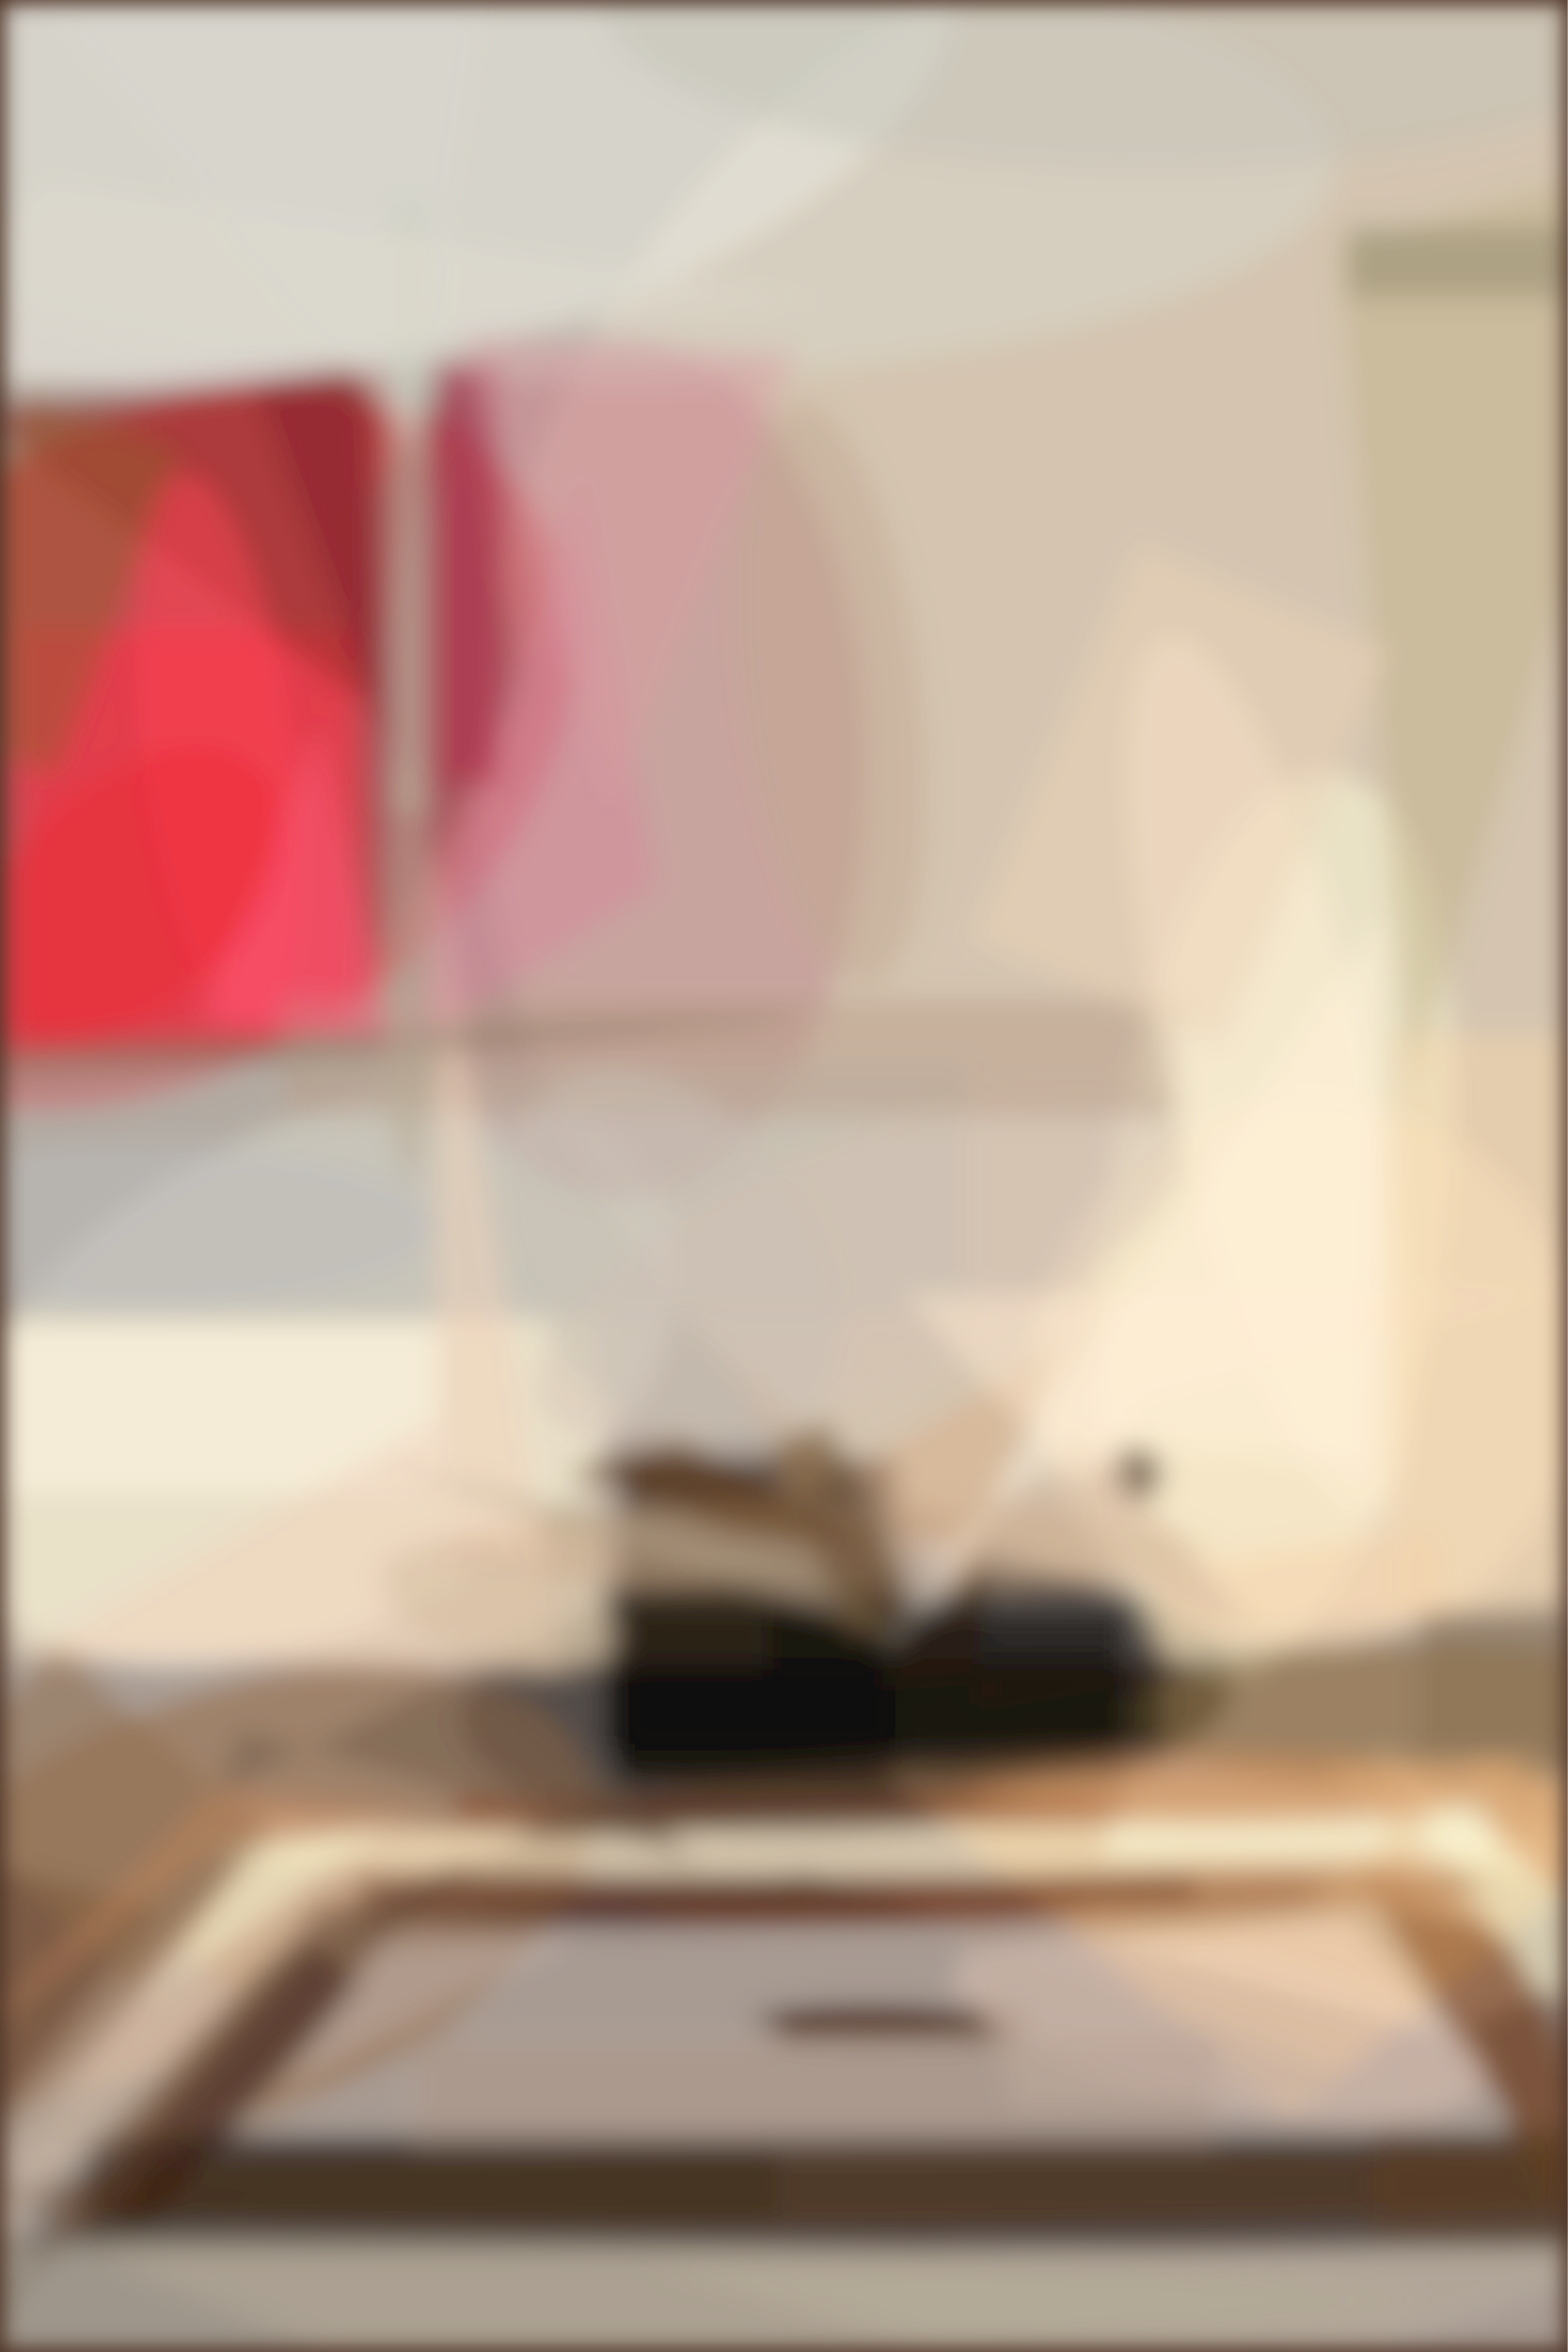
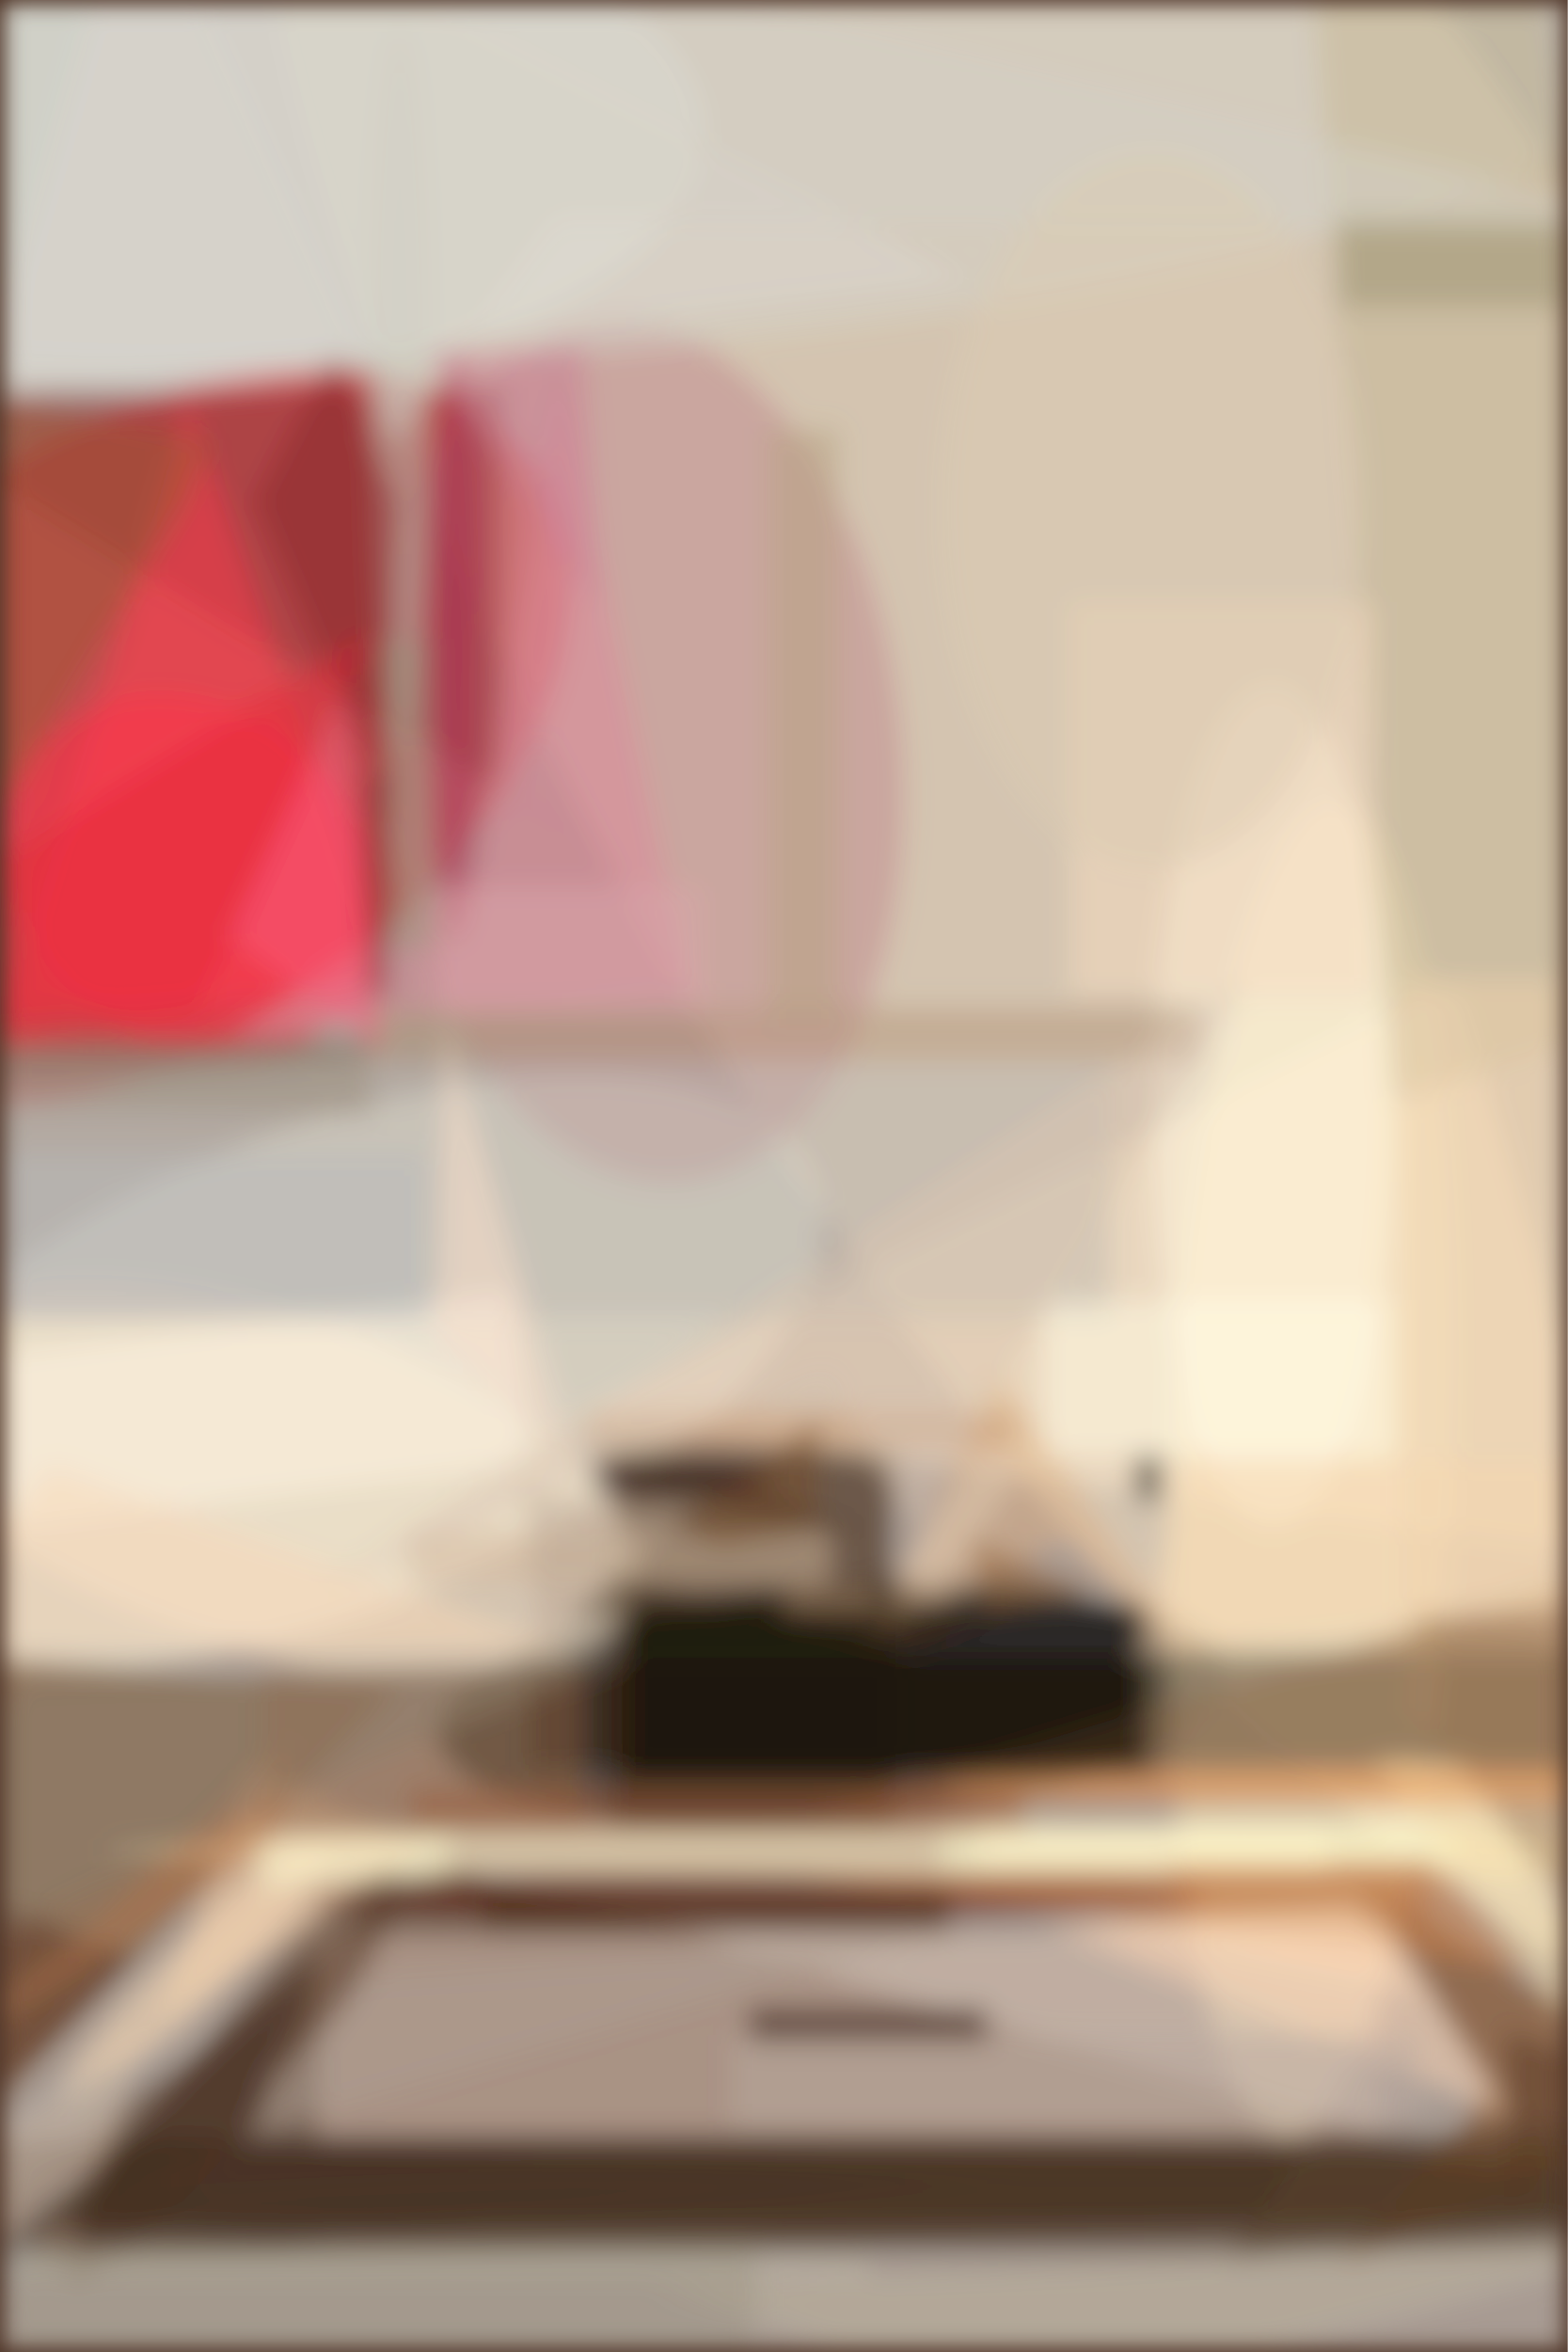
<svg xmlns="http://www.w3.org/2000/svg" viewBox="0 0 1400 2100">
  <defs />
  <filter id="a">
    <feGaussianBlur stdDeviation="12" />
  </filter>
  <rect width="100%" height="100%" fill="#503629" />
  <g filter="url(#a)">
    <g fill-opacity=".5" transform="translate(4.1 4.1) scale(8.20313)">
-       <circle r="1" fill="#fffffc" transform="matrix(-30.88993 163.4803 -166.0616 -31.37766 90.3 115.2)" />
-       <circle cx="146" cy="82" r="94" fill="#ffefce" />
-       <circle r="1" transform="matrix(-42.10919 2.40308 -.84236 -14.76063 91.7 184.5)" />
-       <circle r="1" fill="#e20012" transform="matrix(-41.06241 26.16283 -18.81388 -29.52828 17 81)" />
-       <circle r="1" fill="#fffff1" transform="matrix(13.22978 23.47907 -37.51339 21.1377 33.6 149.7)" />
-       <path fill="#060000" d="M173.5 244.5H8.5v-13h165z" />
-       <circle r="1" fill="#fff" transform="matrix(-5.6332 -32.54642 69.07094 -11.95494 34.2 7.2)" />
-       <circle r="1" fill="#ffffdb" transform="matrix(-6.58205 49.3302 -18.42695 -2.45868 138.3 132.9)" />
-       <ellipse cx="75" cy="207" fill="#300" rx="43" ry="3" />
-       <path fill="#1b0800" d="M67 158h30v36H67z" />
-       <circle r="1" fill="#966a43" transform="matrix(-8.33676 -21.75466 39.48306 -15.1306 23.8 207.1)" />
-       <ellipse cx="67" cy="83" fill="#bd858d" rx="27" ry="47" />
-       <path fill="#ffce8d" d="M140 230l45-37-90-1z" />
-       <path fill="#fff4d2" d="M0 143h65v37H0z" />
-       <path d="M66 175h56v18H66z" />
-       <path fill="#ffddb8" d="M57.6 199.1L28 213.3-16 259l44.8-62.5z" />
-       <ellipse cx="89" cy="168" fill="#caa783" rx="42" ry="5" />
-       <path fill="#210500" d="M9.2 238.7l24.3-28 5.3 4.6-24.3 28z" />
-       <path fill="#843e0e" d="M146.3 201.9l4.6 1.5 13.9 7.6 20.2 55.1z" />
-       <path fill="#ff3347" d="M2 68h36v44H2z" />
-       <ellipse cx="154" cy="186" fill="#8e6835" rx="32" ry="8" />
-       <circle cx="142" cy="149" r="30" fill="#ffeccb" />
-       <path fill="#bebcb3" d="M0 115h105v28H0z" />
-       <path fill="#952926" d="M-4 44l46-5-3 37z" />
-       <circle r="1" fill="#48270d" transform="rotate(-90.5 167.1 70.1) scale(4.39605 108.7924)" />
-       <ellipse cx="128" cy="201" fill="#ffeec7" rx="106" ry="3" />
-       <ellipse cx="63" cy="17" fill="#d8d8cc" rx="82" ry="24" />
-       <circle r="1" fill="#94562c" transform="matrix(.12693 2.95057 -46.68253 2.00823 116 206.3)" />
-       <path fill="#5a361e" d="M-16 199v52l33-44z" />
-       <path fill="#43210d" d="M84 218h27v4H84z" />
-       <circle r="1" fill="#e3c6b6" transform="matrix(-1.75095 8.3061 -28.77135 -6.06507 132.2 220.4)" />
-       <path fill="#c3b48b" d="M153 119l32-104-40 11z" />
-       <path fill="#8f4a50" d="M40.1 104.7L56.7 75l-7-36.3-11.1 16.5z" />
-       <circle cx="123" cy="160" r="3" fill="#210c04" />
-       <path fill="#fffcd0" d="M149 189.4l31.1 23.8 2.6 6.8-16-3.8z" />
-       <circle r="1" fill="#d7c5b7" transform="rotate(-113.8 91.2 38.3) scale(13.46048 38.12228)" />
-       <path fill="#c1cbb1" d="M42 21h4v67h-4z" />
-       <path fill="#bb9e8b" d="M30 108h98v13H30z" />
-       <path fill="#84360f" d="M49 195h73v3H49z" />
-       <circle r="1" fill="#fff0d6" transform="matrix(-10.74778 2.54647 -11.29542 -47.67408 137.8 116.5)" />
-       <path fill="#916f4e" d="M14.2 216l-23.4-22 15-16 23.4 21.8z" />
-       <path fill="#fff9e7" d="M0 144h48v18H0z" />
-       <path fill="#ffffd9" d="M27 201l-12 17 26-19z" />
-       <path fill="#6a3b20" d="M129.5 203.5v3h-91v-3z" />
-       <path fill="#975b31" d="M2.4 42l16.8 6.5L5.6 84l-16.8-6.5z" />
-       <circle r="1" fill="#ff4252" transform="matrix(-3.94578 -30.38084 8.1084 -1.0531 23.3 81.4)" />
-       <path fill="#60432f" d="M33.1 207.8L8.6 236.5l-23.4 29.4L51 201.8z" />
-       <ellipse cx="10" cy="250" fill="#aea691" rx="143" ry="7" />
-       <path fill="#dbb189" d="M104.2 172.6l-24.5-25 6 15.8 28.7-17.4z" />
-       <path fill="#f3d2ba" d="M46.9 92l.1 61.7-44.9 26.2 58.8 1.8z" />
-       <path fill="#c2b3ad" d="M30 227l11-16 22-1z" />
-       <path fill="#ffffe3" d="M162 196.1v5l-42 .8v-5z" />
-       <path fill="#ae998a" d="M44 221h88v12H44z" />
-       <path fill="#928b6c" d="M146 24h24v8h-24z" />
-       <path fill="#0c0600" d="M65 180h61v10H65z" />
-       <path fill="#fc5c7a" d="M21.2 110.8l13-32.3L37.3 91l5.5 22.4z" />
-       <path fill="#d78b9d" d="M63 50l8 46-29 19z" />
-       <path fill="#6f5a49" d="M51.2 180.4l-27.9 14.5 2.2-7.2 50.1 14.6z" />
-       <path fill="#59320f" d="M60.8 159.5l18.3 6.5 17.1 2.4-22.4-12.5z" />
-       <path fill="#bdb29f" d="M70 246l57 17 58-20z" />
-       <ellipse cx="132" cy="194" fill="#d18f5a" rx="28" ry="4" />
-       <circle r="1" fill="#8d7b66" transform="matrix(-66.68606 4.3714 -.09663 -1.47407 20.1 114.4)" />
-       <path fill="#ffe0c3" d="M119 210.5l39.1 10.8-11.8-13.4-19.1 2z" />
-       <path fill="#3c3323" d="M65 172h18v9H65z" />
-       <path fill="#ecd5b9" d="M105 101.8l18.4-43.3L151 70.2l-18.4 43.3z" />
-       <path fill="#f6d3aa" d="M125.9 180.2l-1.4-10 31.6-4.4 1.4 10z" />
-       <path fill="#623f26" d="M176.9 236.2l-9.2 3.9-8.6-20.3 9.2-3.9z" />
-       <circle r="1" fill="#ed2a36" transform="matrix(-8.30711 -8.90063 14.65696 -13.67958 13.2 97)" />
-       <path fill="#958f86" d="M-16 265.8l34.6-41.7L-16 234l73.2 30.3z" />
-       <path fill="#831b25" d="M27 41l12-1 3 42z" />
-       <path fill="#b32649" d="M47 39h7v46h-7z" />
-       <path fill="#866f50" d="M154 175h16v16h-16z" />
-       <path fill="#ffebd0" d="M122.6 151.8l-1.5 14.2-23.2-25.6 71.7-.6z" />
-       <path fill="#b5a289" d="M88 169.4l-47.9-10.7 51.3 16.9 6.6 2.9z" />
-       <circle r="1" fill="#e1a064" transform="matrix(9.21079 8.2354 -2.84259 3.17926 169.1 199.8)" />
-       <ellipse cx="94" cy="219" fill="#412312" rx="13" ry="2" />
-       <path fill="#513523" d="M87.6 203.1l14.6 5.2-69.8.8 17.9-1.4z" />
-       <ellipse cx="125" fill="#c4c5b9" rx="60" ry="18" />
-       <circle r="1" fill="#c3ab93" transform="matrix(9.59091 -1.16063 3.87063 31.9852 90.2 75)" />
-       <path fill="#6d5031" d="M98.6 175.4L92 178l-8.7-21.4L90 154z" />
-       <path fill="#c1855a" d="M-6.1 224l28.8-23.3 24.4-4.1-23.9-2.7z" />
-       <path fill="#fff4dd" d="M95 180.1l55.5-81.5-2.4 60.2-32.7-2.6z" />
-       <path fill="#dbd9d0" d="M46.1 49.8l-1.3-2.7L55-16-4.4-9.6z" />
-       <path fill="#ccbbad" d="M19.3 211.4l5.7 5.5-40.3 41.7-5.7-5.5z" />
-       <path fill="#ceb299" d="M121 159l-21 5 36 13z" />
-       <path fill="#f4d6ad" d="M151 112h19v63h-19z" />
-       <path fill="#d89ea2" d="M66 88L50 36l36 2z" />
-       <ellipse cx="44" cy="105" fill="#baab95" rx="3" ry="23" />
-       <path fill="#3f2819" d="M14 233h70v8H14z" />
-       <circle r="1" fill="#543826" transform="matrix(31.42175 -4.13675 .35617 2.70536 87.6 194.8)" />
-       <path fill="#281806" d="M105.5 185.2l31.1-5.3-42.5 3.1 12.9-13.5z" />
-       <path fill="#e0dcd0" d="M90 32L-16 44 4 19z" />
-       <circle r="1" fill="#dcd1c9" transform="matrix(-1.27075 3.65287 -2.67564 -.93079 101 170.4)" />
-       <circle r="1" fill="#cbc3b7" transform="matrix(-13.37759 -18.73945 12.82817 -9.15768 72.8 136.8)" />
-       <circle r="1" fill="#403226" transform="rotate(170.8 -3.3 121.4) scale(14.84955 1.1264)" />
-       <path fill="#5f4329" d="M149 231h21v13h-21z" />
-       <path fill="#c2aea0" d="M104 209l6 20 42-1z" />
-       <circle r="1" fill="#d3ba9f" transform="matrix(12.92093 3.97777 -1.78496 5.79806 54 174.5)" />
-       <ellipse cx="15" cy="133" fill="#bfbcbd" rx="32" ry="9" />
-       <path fill="#e5b381" d="M140.8 206.2l26.9-15.9-24 1.4 19.1 17.5z" />
+       <circle r="1" fill="#fffffc" transform="rotate(-130.1 81.3 37.2) scale(166.3028 169)" />
+       <circle r="1" fill="#ffefce" transform="rotate(149.7 53.9 53.5) scale(63.99731 169)" />
+       <circle r="1" transform="matrix(42.84268 -3.3718 1.04371 13.26165 89.9 185)" />
+       <circle r="1" fill="#e1000e" transform="matrix(43.02146 -30.01219 18.98689 27.21707 14.5 80)" />
+       <path fill="#4f331f" d="M185 242L47 202l-57 44z" />
+       <circle r="1" fill="#ffffea" transform="rotate(-111.3 68.1 62.7) scale(26.41259 57.88594)" />
+       <ellipse cx="12" cy="14" fill="#f2fcf8" rx="64" ry="28" />
+       <path fill="#1f0d00" d="M57 180h113v12H57z" />
+       <circle r="1" fill="#fff0c4" transform="matrix(-15.48542 -.61274 2.87707 -72.71089 142.3 159.4)" />
+       <path fill="#d9c0b0" d="M34 210h116v22H34z" />
+       <ellipse cx="69" cy="237" fill="#281000" rx="169" ry="5" />
+       <path fill="#2e1700" d="M66 157h31v42H66z" />
+       <path fill="#7a4e24" d="M43 183l-59-4v67z" />
+       <circle r="1" fill="#c1898e" transform="matrix(-4.44264 -46.83944 28.27407 -2.68175 69.5 81.4)" />
+       <circle r="1" fill="#ffefd1" transform="rotate(107.7 -44.6 90.4) scale(18.57521 42.59263)" />
+       <ellipse cx="82" cy="206" fill="#500d00" rx="49" ry="3" />
+       <path fill="#ffebcd" d="M158 106l19 63-116-15z" />
+       <path fill="#9c673a" d="M185 167l-98 30 84-2z" />
+       <path fill="#783c0f" d="M161.3 226.7l-13.8-23.1 37.5 23.5-39.5 19.4z" />
+       <circle r="1" fill="#ff2f48" transform="rotate(129.4 -12.2 52.3) scale(18.32049 21.91482)" />
+       <ellipse cx="143" cy="201" fill="#ffeab6" rx="132" ry="3" />
+       <path fill="#f6cca2" d="M46.3 200.5L26.9 192 7.3 243.7l-23.3-2.3z" />
+       <circle r="1" fill="#51301b" transform="matrix(3.968 3.2247 -18.05402 22.21547 25 225.2)" />
+       <path fill="#906543" d="M28 181h35v18H28z" />
+       <circle r="1" fill="#d5d5cb" transform="rotate(-95 38 -25.6) scale(27.71052 122.8757)" />
+       <path fill="#050702" d="M68 174h57v19H68z" />
+       <path fill="#973a3d" d="M64.9 92l-11.2-7.1.5-43.6-70.2 1.6z" />
+       <ellipse cx="138" cy="120" fill="#fff9e1" rx="13" ry="46" />
+       <path fill="#d3b89c" d="M44 166h46v6H44z" />
+       <path fill="#ce8149" d="M155.2 202.4L154 200l12 13.9-80.1-10.1z" />
+       <path fill="#bfb9b0" d="M-18.5 143v-28h139v28z" />
+       <path fill="#c6b995" d="M165.3-16l-23 12.2 9 123L185 109z" />
+       <path fill="#230700" d="M81 218h26v4H81z" />
+       <ellipse cx="43" cy="42" fill="#c0cdba" rx="3" ry="39" />
+       <path fill="#c9c4b5" d="M0 245h94v2H0z" />
+       <path fill="#fff7e4" d="M-17 168l-2.4-18.9 74.5-9.1 2.3 18.9z" />
+       <path fill="#ff3f4e" d="M0 110l42-3-22-64z" />
+       <path fill="#4b2c13" d="M52 205h51v5H52z" />
+       <ellipse cx="116" cy="240" fill="#493525" rx="113" ry="5" />
+       <path fill="#deb387" d="M115.3 167.4l16.3 15.3-23.4-33.9-13.7 28.7z" />
+       <path fill="#ffd8b6" d="M113 209l38 1 13 20z" />
+       <path fill="#56301c" d="M15 213l-24-10-7 40z" />
+       <path fill="#de8b9b" d="M60.5 39.6l-9 54.4-26.9 18.4 50-4.6z" />
+       <path fill="#882428" d="M27.4 54l8.4-16.1 7 16-.4 35.9z" />
+       <path d="M123 158h3v5h-3z" />
+       <path fill="#ffffd4" d="M102 198h56v5h-56z" />
+       <path fill="#3d2a18" d="M67 170.8l30.9 8.9 14.1-6.6-51 2.7z" />
+       <path fill="#85755f" d="M124 179h46v13h-46z" />
+       <path fill="#1b0000" d="M64 159h19v3H64z" />
+       <path fill="#9a9273" d="M145 23h25v10h-25z" />
+       <circle r="1" fill="#ffe1bb" transform="rotate(-44.1 275 82) scale(20.05171 3.40195)" />
+       <path fill="#b5987d" d="M39 109h91v6H39z" />
+       <path fill="#f6ddc1" d="M116 65h33v43h-33z" />
+       <path fill="#ffeab5" d="M172.1 211.3l12.9 28.3-35.9-48.5 9.2-.2z" />
+       <circle r="1" fill="#77604f" transform="matrix(-.07457 -2.1354 31.5537 -1.10188 9.1 114.8)" />
+       <path fill="#baaba0" d="M79 221h75v10H79z" />
+       <path fill="#beb59e" d="M185 242.8L70.7 248l62.1 23H77.6z" />
+       <path fill="#b2754d" d="M29.1 200.8L-16 229.4l27.7-22 19.7-19.2z" />
+       <path fill="#a19987" d="M0 244h82v12H0z" />
+       <path fill="#9d5c3a" d="M44 194h67v5H44z" />
+       <path fill="#ca9a75" d="M63 153h47v4H63z" />
+       <path fill="#f9d9b8" d="M62 179L5 159l-19 21z" />
+       <path fill="#fffce5" d="M113 141h38v17h-38z" />
+       <path fill="#a98760" d="M152.8 185.6l32.2 39.3-8.1-45.6-23.4-4.9z" />
+       <ellipse cx="152" cy="194" fill="#f4a664" rx="50" ry="2" />
+       <path fill="#5a4431" d="M133.5 245.5l51.5-5.2v-10.4l-42.4 1.7z" />
+       <path fill="#dcd7ce" d="M105 30L-3 43l17-59z" />
+       <path fill="#f9d9b3" d="M123.1 179.8l5.3-21.2h41.4l10.8 14.4z" />
+       <path fill="#722724" d="M39 84h3v24h-3z" />
+       <path fill="#9e5732" d="M-16 39.6l10.1 57.1 25.8-42.5 2.7-6.7z" />
+       <path fill="#8e7f6c" d="M29.7 195.4l38.4-15.5-66.5 2.5-17.6 35.1z" />
+       <path fill="#fde0cc" d="M47 145l15 14-14-48z" />
+       <path fill="#dbc6b3" d="M98.9 166.2l36.3-59.9L34 172.5l55.7-23.7z" />
+       <path fill="#c27b4a" d="M127 202h28v6h-28z" />
+       <path fill="#f95f7c" d="M24 101l13-26 4 39z" />
+       <path fill="#b39271" d="M85 172h10v3H85z" />
+       <path fill="#e52b38" d="M-16 115.8l37-5.7 18.8-41.7-55.8 34z" />
+       <path fill="#412d21" d="M34 212l-7 19-29 15z" />
+       <path fill="#a39f9c" d="M-16 256.4l2.4 14.6 31.9-49.8-19.3 8.5z" />
+       <path fill="#fffcd3" d="M48.4 199l.2 5-21 1-.2-5z" />
+       <ellipse cx="49" cy="70" fill="#ab2a4f" rx="3" ry="32" />
+       <path fill="#9c967d" d="M46 69l1 33.9-5 .2-1-34z" />
+       <path fill="#b19f93" d="M28.8 225.9l11-11.3 61.5-4.5-73.8 21.4z" />
+       <path fill="#ffdab7" d="M117 209l38 8-8-10z" />
+       <path fill="#bda793" d="M58 178.5l-2.3-27.9 1 11.4 18.4 1.6z" />
+       <path fill="#453227" d="M-1.1 243.8l31.3.5 80.3-8.3-95.2-4.3z" />
+       <path fill="#dba8ab" d="M47 96h29v14H47z" />
+       <path fill="#b6a583" d="M83 46h8v65h-8z" />
+       <path fill="#d4d0c6" d="M14.1-16L185 24.5 60.3 23.4l-18 24.2z" />
+       <path fill="#794e28" d="M88.9 153.6l-.5 12.5-10.6 1.9-5.2-2.3z" />
+       <path fill="#905f33" d="M119 172l-12 3-2-8z" />
+       <path fill="#cd8194" d="M46 38l19 28-2-29z" />
+       <path fill="#563822" d="M163.2 239.4l.1-19 21.7 7.7-11.5 6.5z" />
+       <path fill="#fff5ca" d="M106 198h38v5h-38z" />
+       <path fill="#9c8e7f" d="M40 120.9l-46-.8v-7l46 .8z" />
+       <path fill="#e3cdb4" d="M106.7 156.6l4.1 2.8-9.5 14-4.1-2.8z" />
+       <path fill="#bbbbbd" d="M46 143H-4v-18h50z" />
+       <path fill="#f0d5ae" d="M152 106h17v69h-17z" />
+       <path fill="#3c1d02" d="M92 165.5l-.2 1-27.9-8 .3-1z" />
+       <ellipse cx="125" cy="55" fill="#dccdb4" rx="23" ry="39" />
    </g>
  </g>
</svg>
